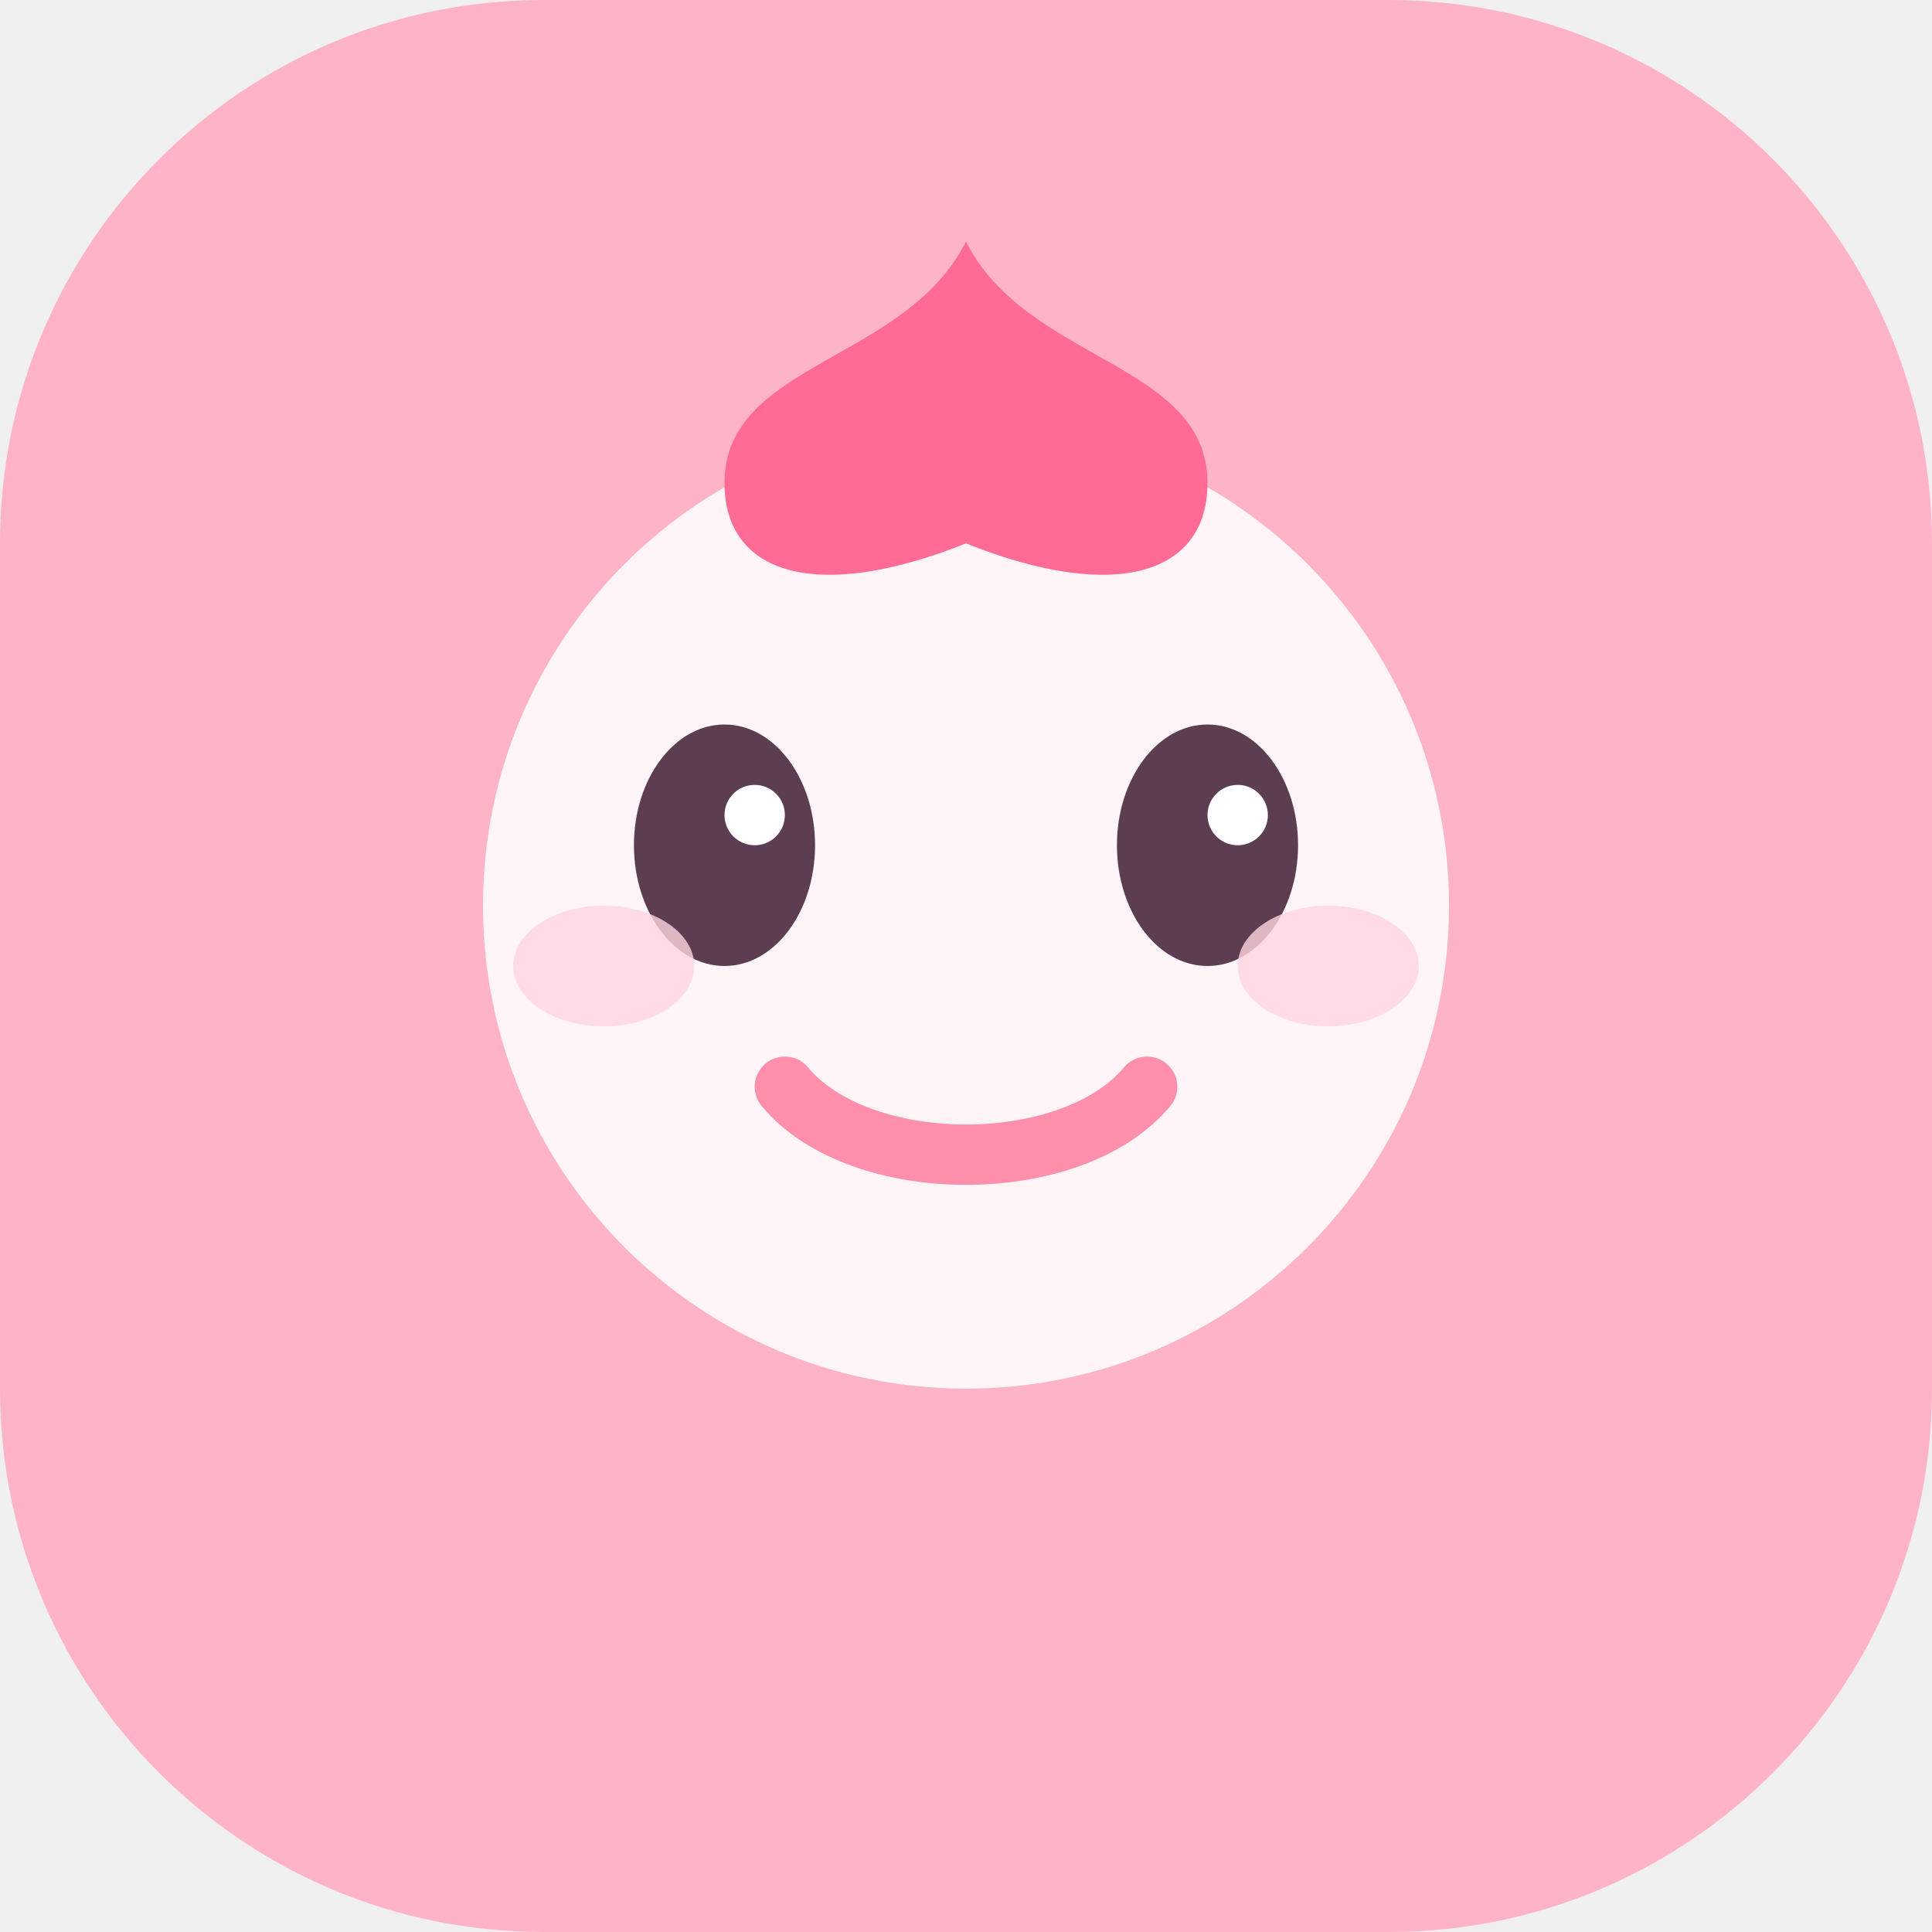
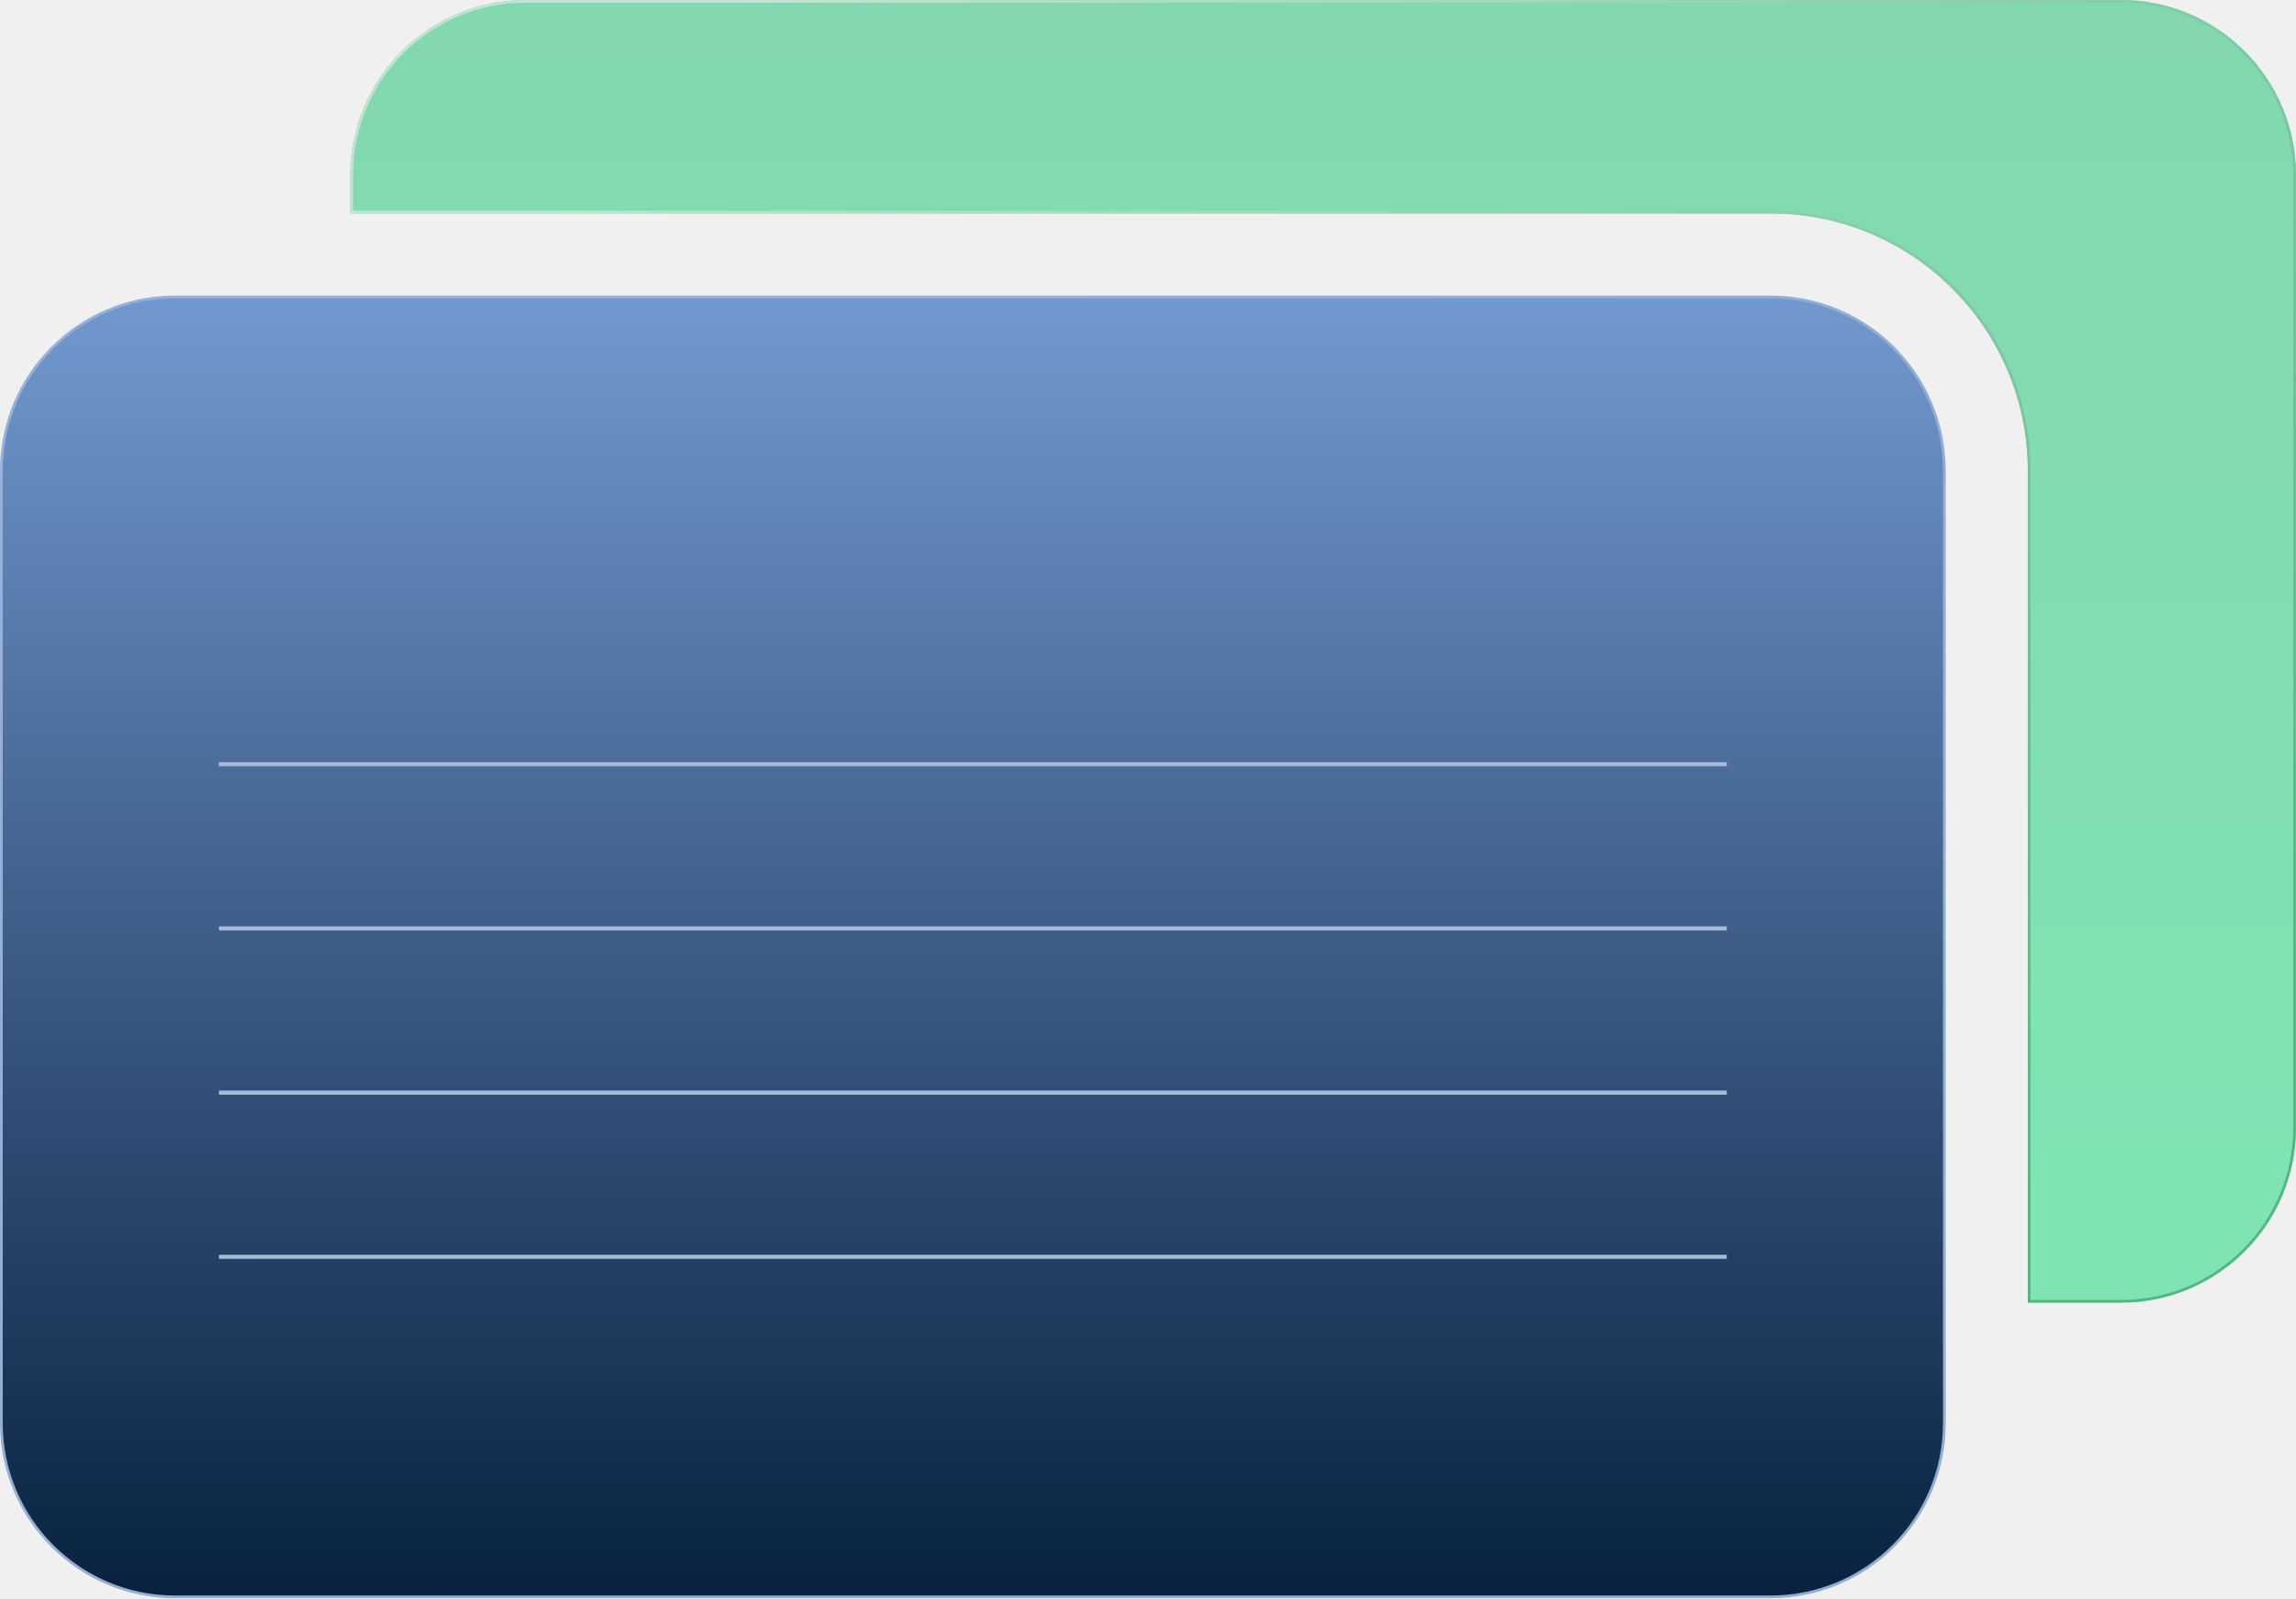
- <svg xmlns="http://www.w3.org/2000/svg" viewBox="0 0 64 64" fill="none">
-   <rect width="64" height="64" rx="18" fill="#FFB3C6" />
-   <circle cx="32" cy="30" r="16" fill="#FFF5F8" />
-   <ellipse cx="24" cy="28" rx="3" ry="4" fill="#5C3D52" />
-   <ellipse cx="40" cy="28" rx="3" ry="4" fill="#5C3D52" />
-   <circle cx="25" cy="27" r="1" fill="#FFF" />
-   <circle cx="41" cy="27" r="1" fill="#FFF" />
-   <path d="M26 36c2.5 3 9.5 3 12 0" stroke="#FF8FAB" stroke-width="2" stroke-linecap="round" />
-   <ellipse cx="20" cy="32" rx="3" ry="2" fill="#FFD6E0" opacity="0.8" />
-   <ellipse cx="44" cy="32" rx="3" ry="2" fill="#FFD6E0" opacity="0.8" />
-   <path d="M32 8c-2 4-8 4-8 8 0 3 3 4 8 2 5 2 8 1 8-2 0-4-6-4-8-8z" fill="#FF6B95" />
+ <svg xmlns="http://www.w3.org/2000/svg" width="839" height="584" viewBox="0 0 839 584" fill="none">
+   <g clip-path="url(#clip0_84_17)">
+     <mask id="path-1-inside-1_84_17" fill="white">
+       <path d="M775 0C810.346 0 839 28.654 839 64V412C839 447.346 810.346 476 775 476H741V172C741 120.085 698.915 78 647 78H128V64C128 28.654 156.654 0 192 0H775Z" />
+     </mask>
+     <path d="M775 0C810.346 0 839 28.654 839 64V412C839 447.346 810.346 476 775 476H741V172C741 120.085 698.915 78 647 78H128V64C128 28.654 156.654 0 192 0H775Z" fill="url(#paint0_linear_84_17)" />
+     <path d="M839 64H840V64H839ZM741 476H740V477H741V476ZM128 78H127V79H128V78ZM775 0V1C809.794 1 838 29.206 838 64H839H840C840 28.102 810.898 -1 775 -1V0ZM839 64H838V412H839H840V64H839ZM839 412H838C838 446.794 809.794 475 775 475V476V477C810.898 477 840 447.898 840 412H839ZM775 476V475H741V476V477H775V476ZM741 476H742V172H741H740V476H741ZM741 172H742C742 119.533 699.467 77 647 77V78V79C698.362 79 740 120.638 740 172H741ZM647 78V77H128V78V79H647V78ZM128 78H129V64H128H127V78H128ZM128 64H129C129 29.206 157.206 1 192 1V0V-1C156.101 -1 127 28.102 127 64H128ZM192 0V1H775V0V-1H192V0Z" fill="url(#paint1_linear_84_17)" mask="url(#path-1-inside-1_84_17)" />
+     <rect x="0.5" y="108.5" width="710" height="475" rx="63.5" fill="url(#paint2_linear_84_17)" stroke="url(#paint3_linear_84_17)" />
+     <line x1="80" y1="459.25" x2="631" y2="459.25" stroke="#A6BBD8" stroke-width="1.5" />
+     <line x1="80" y1="399.25" x2="631" y2="399.25" stroke="#A6BBD8" stroke-width="1.5" />
+     <line x1="80" y1="339.25" x2="631" y2="339.25" stroke="#A6BBD8" stroke-width="1.5" />
+     <line x1="80" y1="279.25" x2="631" y2="279.25" stroke="#A6BBD8" stroke-width="1.5" />
+   </g>
+   <defs>
+     <linearGradient id="paint0_linear_84_17" x1="483.5" y1="0" x2="483.5" y2="476" gradientUnits="userSpaceOnUse">
+       <stop stop-color="#83D8AF" />
+       <stop offset="1" stop-color="#7FE4B2" />
+     </linearGradient>
+     <linearGradient id="paint1_linear_84_17" x1="273" y1="1.76814e-05" x2="697" y2="476" gradientUnits="userSpaceOnUse">
+       <stop stop-color="#BEE5D3" />
+       <stop offset="1" stop-color="#53B785" />
+     </linearGradient>
+     <linearGradient id="paint2_linear_84_17" x1="355.5" y1="108" x2="355.5" y2="584" gradientUnits="userSpaceOnUse">
+       <stop stop-color="#7299CF" />
+       <stop offset="1" stop-color="#08213F" />
+     </linearGradient>
+     <linearGradient id="paint3_linear_84_17" x1="108" y1="108" x2="511.5" y2="584" gradientUnits="userSpaceOnUse">
+       <stop stop-color="#93B1DA" />
+       <stop offset="1" stop-color="#95ACCB" />
+     </linearGradient>
+     <clipPath id="clip0_84_17">
+       <rect width="839" height="584" fill="white" />
+     </clipPath>
+   </defs>
</svg>
